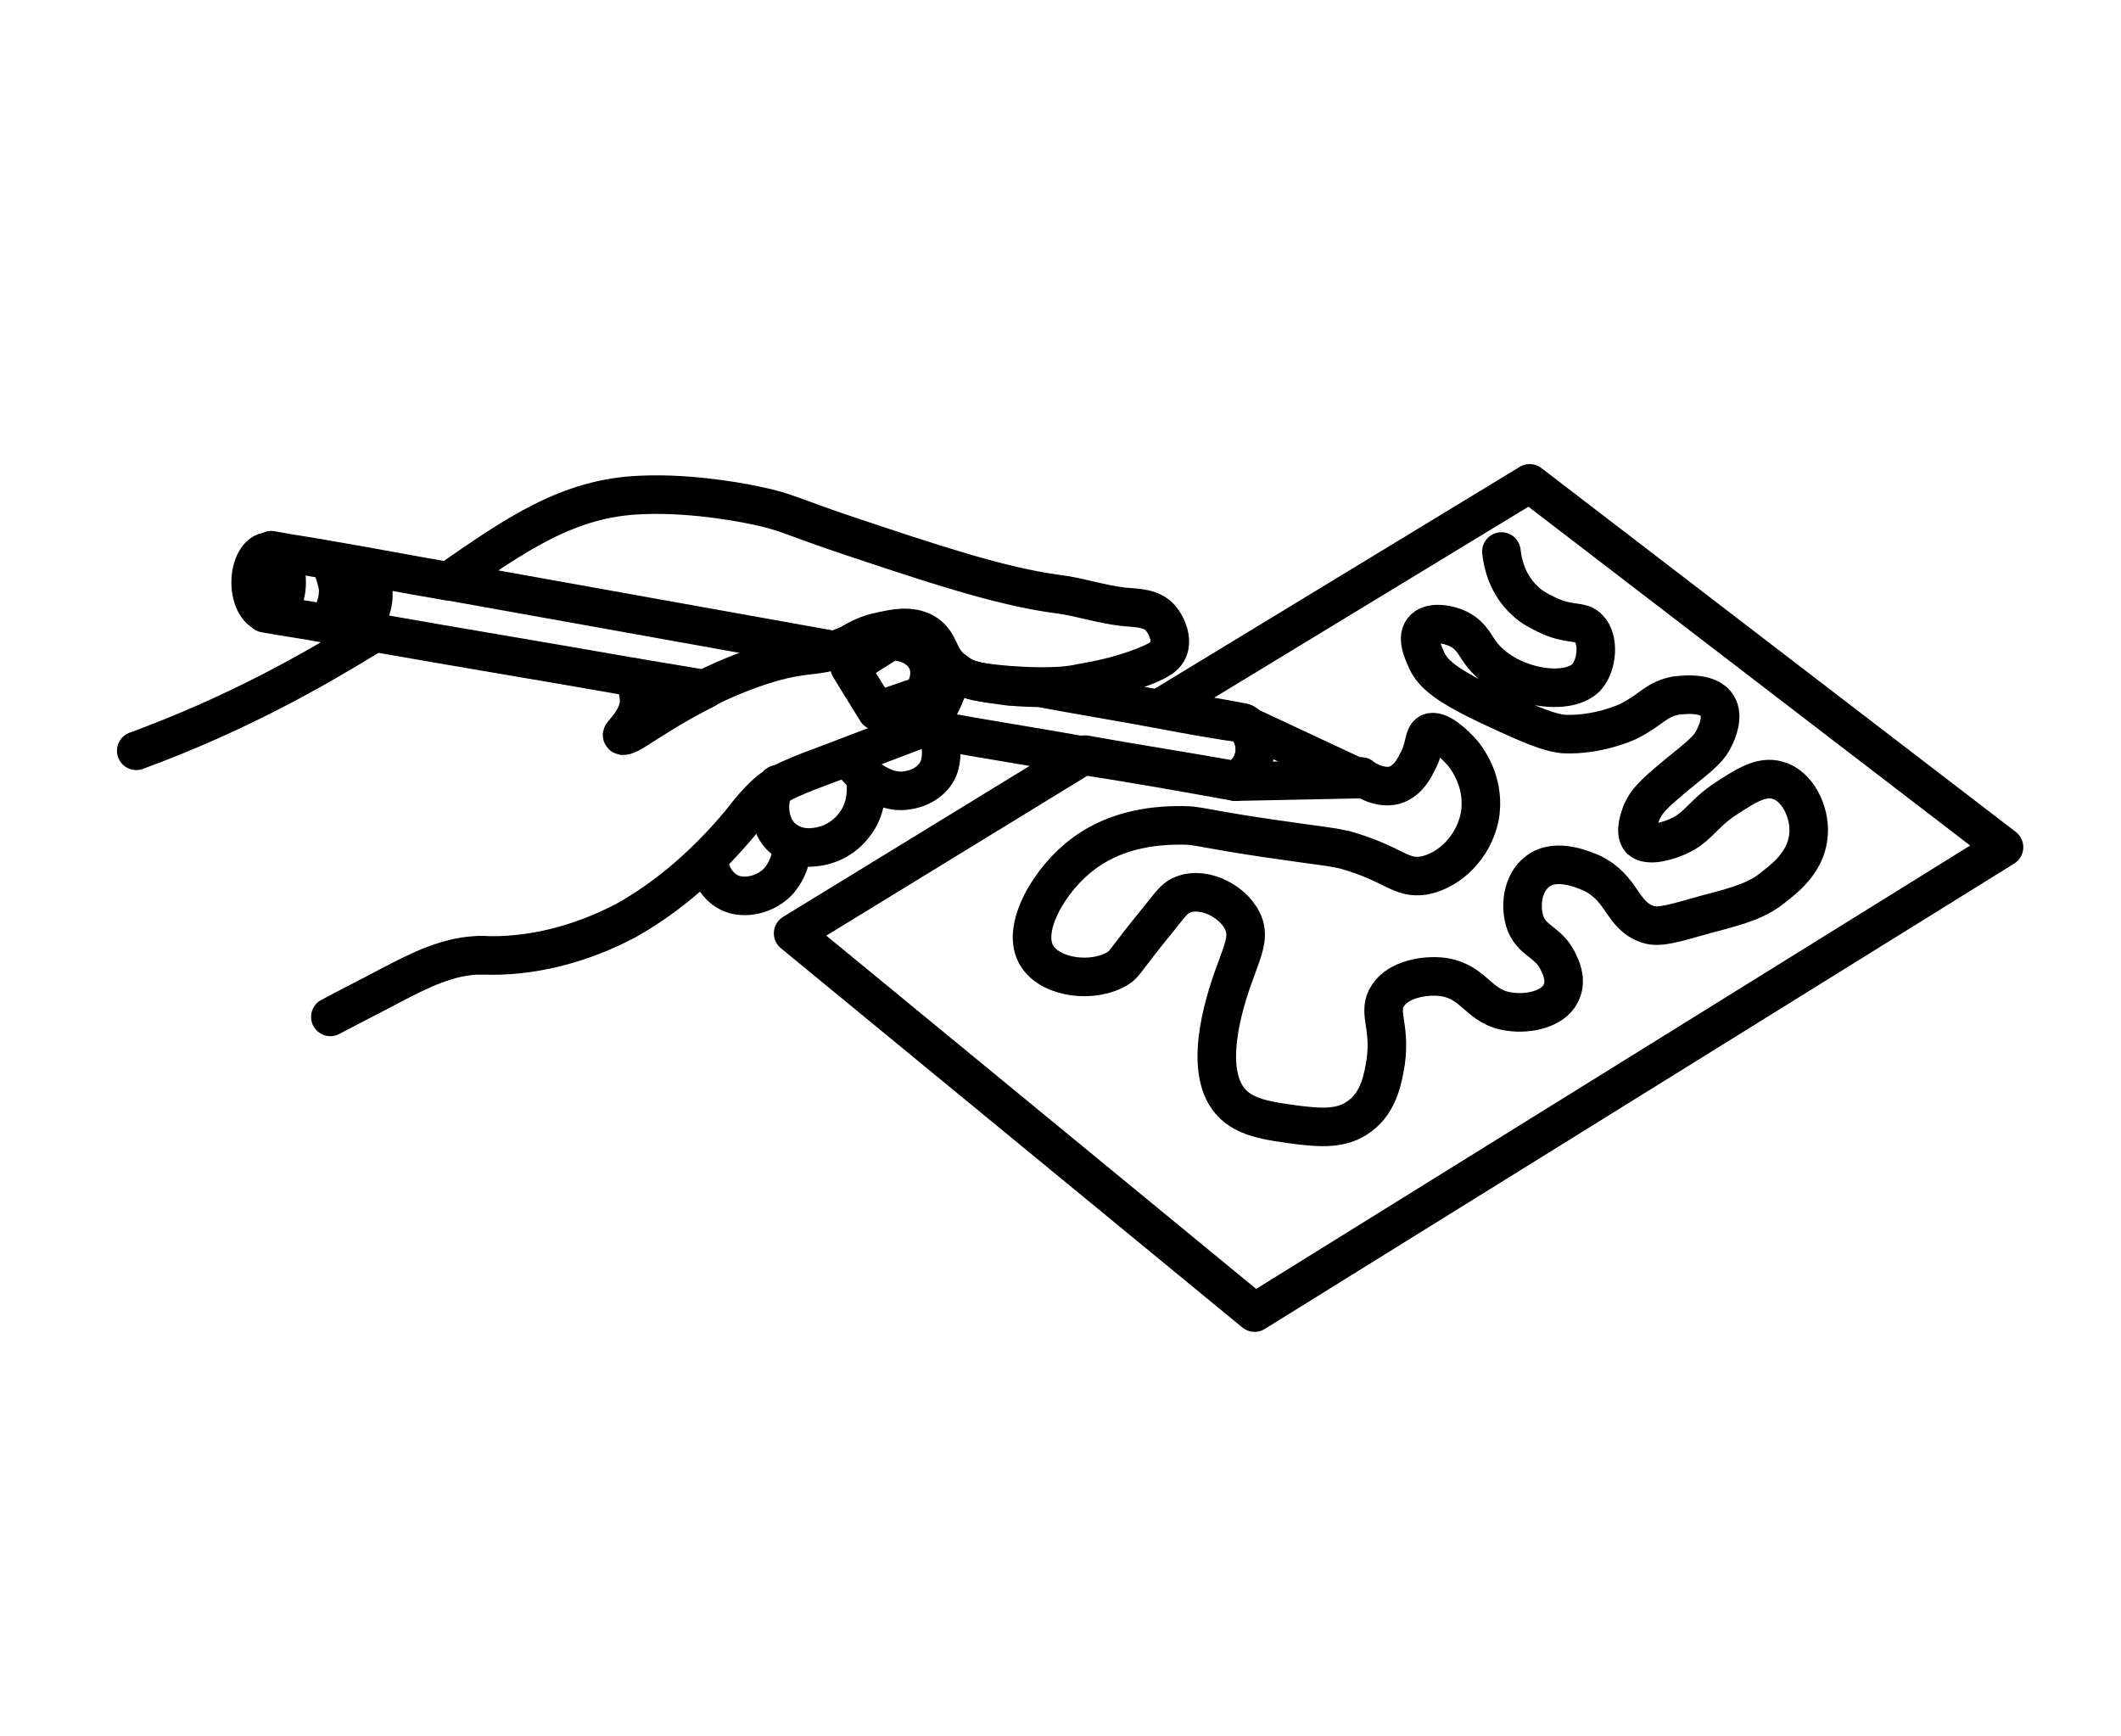
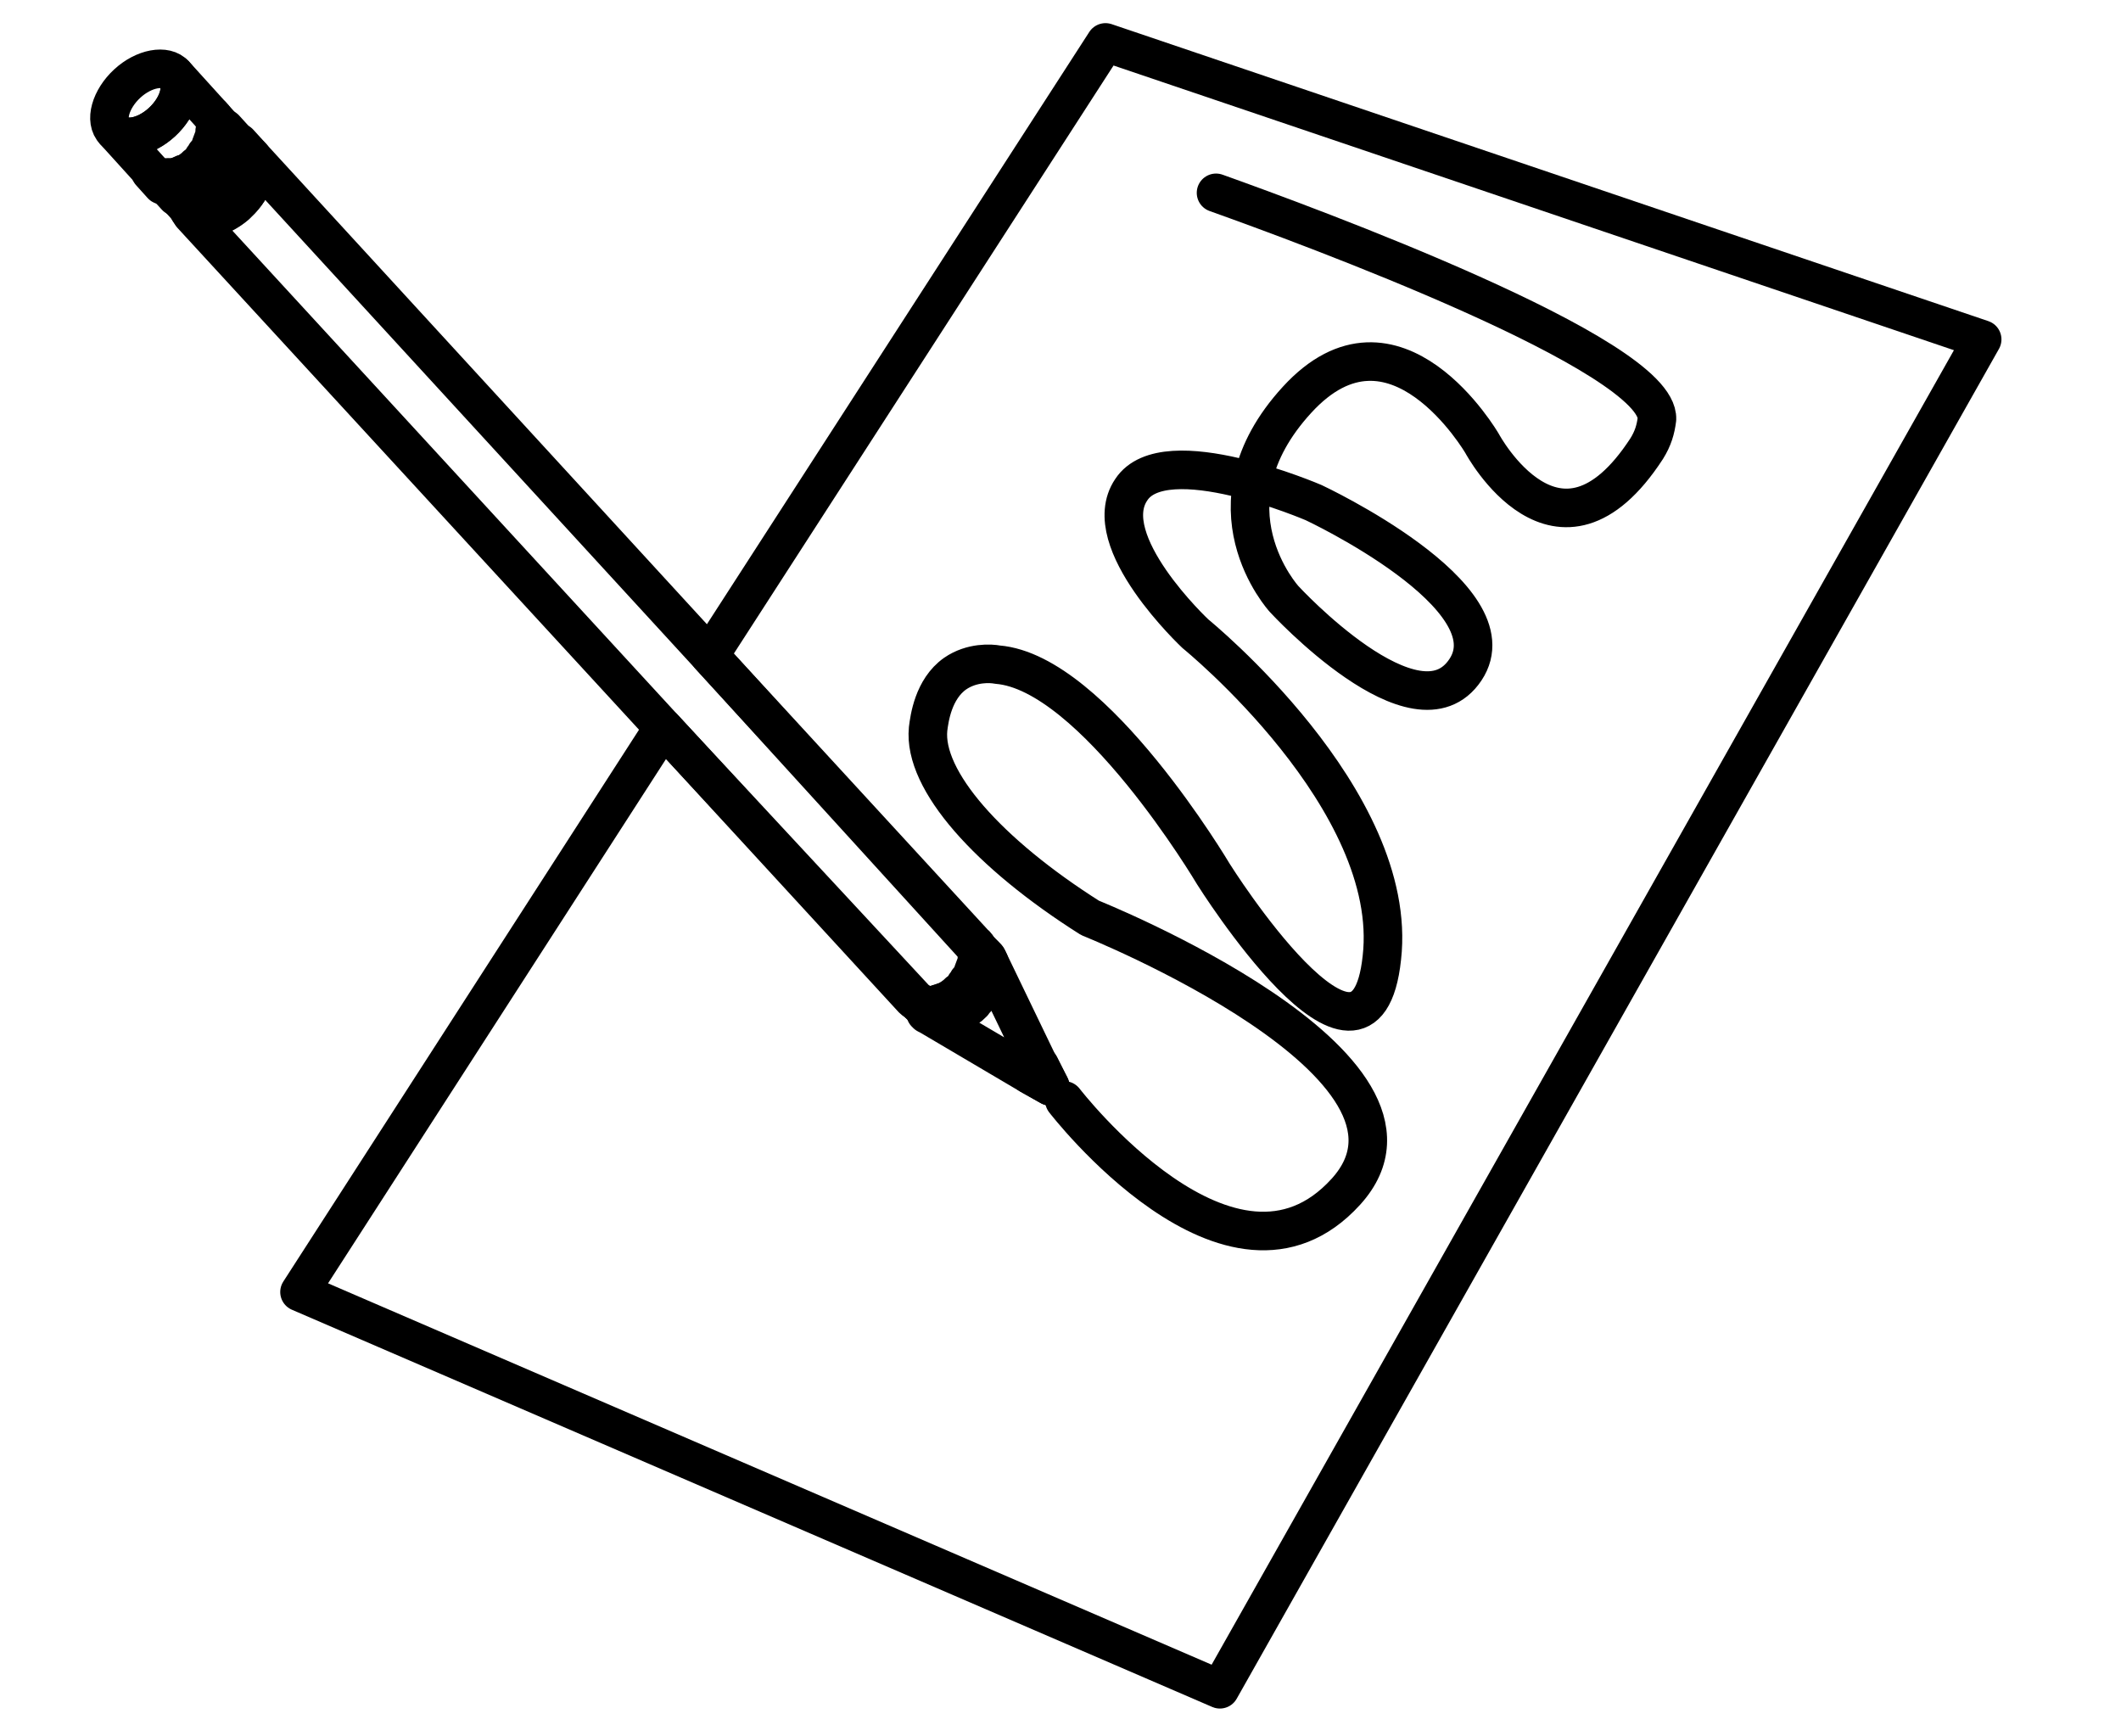
- <svg xmlns="http://www.w3.org/2000/svg" version="1.1" id="Layer_2" x="0px" y="0px" viewBox="0 0 165 135" style="enable-background:new 0 0 165 135;" xml:space="preserve">
+ <svg xmlns="http://www.w3.org/2000/svg" version="1.1" id="Layer_1" x="0px" y="0px" viewBox="0 0 165 135" style="enable-background:new 0 0 165 135;" xml:space="preserve">
  <style type="text/css">
	.st0{fill:none;stroke:#000000;stroke-width:3;stroke-linecap:round;stroke-linejoin:round;stroke-miterlimit:10;}
+ 	.st1{fill:#4C4C4C;stroke:#000000;stroke-width:3;stroke-linecap:round;stroke-linejoin:round;stroke-miterlimit:10;}
</style>
-   <path class="st0" d="M49.4,52.7c0.1,0.4,0.4,1.5,0.3,2.2c-0.3,1.4-1.4,2.2-1.3,2.3c0.2,0.2,1.5-0.7,1.5-0.7c0.5-0.3,2.4-1.6,5-2.9" />
-   <path class="st0" d="M90.9,50.5c-0.2,0.5-0.6,0.9-2.6,1.6c-2.3,0.8-4.2,1-4.5,1.1c-1.1,0.2-2.1,0.2-3,0.2c-1.2,0-2-0.1-2.3-0.1  c-2.2-0.2-3.3-0.3-4.2-1.1c0,0,0,0-0.1,0c-0.1-0.1-0.2-0.2-0.3-0.3c-1-1-0.8-2-2-2.7c-1.1-0.6-2.4-0.3-3.3-0.1  c-1.1,0.2-1.8,0.6-2.5,1c-0.4,0.2-0.8,0.3-1.1,0.5c-10-1.8-20.1-3.6-30.1-5.4c5.2-3.6,9.3-6.5,15-6.7c4.3-0.2,8.8,0.8,8.8,0.8  c2.5,0.5,2.9,0.9,7.4,2.4c6,2,11.6,3.9,16.1,4.5c1.7,0.2,3.4,0.8,5.2,1c1.2,0.1,2.2,0.1,2.9,0.9C90.8,48.7,91.2,49.7,90.9,50.5z" />
-   <path class="st0" d="M10.6,58.4c7.9-2.9,13.8-6.3,17.9-8.8c0.2-0.1,0.5-0.3,0.7-0.5" />
-   <path class="st0" d="M29.1,49.2c6.8,1.2,13.5,2.3,20.3,3.5c1.8,0.3,3.6,0.6,5.4,0.9c1.8-0.9,4-1.8,6.1-2.3c1.7-0.4,2.7-0.3,4-0.7" />
-   <path class="st0" d="M20.6,47.7c1.6,0.3,3.2,0.5,4.7,0.8c1.3,0.2,2.5,0.4,3.8,0.6" />
-   <path class="st0" d="M97.6,58.7c-0.2,1.4-1.5,2-1.5,2.1c-3.9-0.7-7.8-1.4-11.7-2c-3.9-0.7-7.8-1.3-11.6-2h0c-0.3-0.1-0.7-0.1-1-0.2  c1.2-1.1,2.1-3,2.2-4.6c0.1,0.1,0.2,0.2,0.3,0.3c0,0,0,0,0.1,0c0.9,0.7,2,0.8,4.2,1.1c0.3,0,1.1,0.1,2.3,0.1  c3.2,0.6,6.3,1.1,9.5,1.7c2.1,0.4,4.3,0.8,6.5,1.1C96.8,56.3,97.8,57.3,97.6,58.7z" />
-   <path class="st0" d="M21.1,42.8c1.6,0.3,3.1,0.5,4.7,0.8c3,0.5,6,1.1,9,1.6" />
-   <ellipse class="st0" cx="20.9" cy="45.3" rx="1.4" ry="2.4" />
-   <path class="st0" d="M25.6,43.6c0.2,0.3,0.6,1.4,0.7,2.1c0.1,1.5-0.7,2.5-0.9,2.8" />
-   <path class="st0" d="M28.5,44.2c0.2,0.3,0.7,1.5,0.5,2.6c-0.2,1.2-0.8,1.9-1,2.2" />
-   <path class="st0" d="M25.7,79.1c1.5-0.8,3.1-1.6,4.6-2.4c2.3-1.2,4.6-2.4,7.2-2.4" />
-   <path class="st0" d="M37.4,74.3c3.9,0.2,7.9-0.9,11.3-2.7c3.4-1.9,6.4-4.6,8.9-7.6c0.7-0.9,1.5-1.9,2.4-2.6c0.9-0.6,1.9-1,2.9-1.4  c2.7-1,6-2.3,8.7-3.3" />
-   <path class="st0" d="M71.7,56.5C71.7,56.6,71.6,56.6,71.7,56.5" />
-   <path class="st0" d="M55.2,66.8c-0.1,1.2,0.8,2.5,2,2.8s2.6-0.2,3.4-1.1c0.6-0.7,1-1.7,1-2.6" />
-   <path class="st0" d="M60.5,61c-1,1.1-0.7,3.3,0.4,4.2c0.7,0.6,1.6,0.8,2.4,0.7c1.3-0.1,2.5-0.8,3.2-1.8c0.8-1,1-2.4,0.8-3.6" />
-   <line class="st0" x1="72.7" y1="56.7" x2="72.7" y2="56.7" />
-   <path class="st0" d="M72.7,56.7c0.6,0.8,0.7,2.4,0.2,3.3c-0.5,0.9-1.5,1.4-2.5,1.5c-1.6,0.2-3.4-1.1-4.3-2.5" />
-   <path class="st0" d="M66.1,51.9l2.1,3.4l3.5-1.2c0.1-0.1,0.9-1.2,0.5-2.5c-0.4-1.1-1.6-1.8-3-1.7C68.1,50.6,67.1,51.2,66.1,51.9z" />
-   <polyline class="st0" points="96.7,56.3 105.9,60.6 96.1,60.8 " />
-   <line class="st0" x1="103.5" y1="59.8" x2="103.4" y2="60.4" />
-   <path class="st0" d="M155.9,65.9l-58.3,36.2L61.7,72.6l22.7-13.9c3.9,0.7,7.8,1.3,11.7,2c0.1,0,1.3-0.6,1.5-2.1  c0.2-1.4-0.8-2.4-0.9-2.4c-2.2-0.4-4.3-0.8-6.5-1.1L119,37.6L155.9,65.9z" />
-   <path class="st0" d="M116.8,42.9c0.1,1,0.5,2.6,1.8,3.8c0.6,0.6,1.3,0.9,1.7,1.1c1.8,0.9,2.7,0.4,3.3,1.1c0.8,0.8,0.7,2.8-0.2,3.8  c-1.6,1.6-6.3,0.7-8.2-1.9c-0.4-0.5-0.7-1.3-1.6-1.8c-0.9-0.5-2.4-0.7-2.9,0c-0.6,0.7,0.2,2.1,0.3,2.4c0.5,1,1.4,1.9,5.3,3.7  c2.8,1.3,4.2,1.9,5.4,2c2.6,0.1,4.8-0.9,5-1c1.8-0.9,2.1-1.7,3.7-2c0.2,0,2.5-0.4,3.2,0.8c0.5,0.8,0,2-0.2,2.4c-0.4,0.9-0.9,1.3-3,3  c-1.8,1.5-2.3,2-2.7,2.9c-0.1,0.3-0.6,1.5-0.1,2.1c0.6,0.6,2.1,0.1,2.6-0.1c1.9-0.7,2.1-1.8,4.1-3.1c1.4-0.9,2.7-1.8,4-1.4  c1.5,0.4,2.5,2.4,2.4,4.1c-0.1,2.1-1.7,3.4-2.6,4.1c-1.3,1.1-2.6,1.5-5.3,2.2c-2.5,0.7-3.7,1.1-4.6,0.8c-2.1-0.7-1.9-2.8-4.4-4  c-0.3-0.1-2.7-1.3-4.2-0.1c-1.2,0.9-1.4,2.8-0.9,4.1c0.6,1.4,1.9,1.4,2.6,3.1c0.2,0.4,0.6,1.4,0.1,2.3c-0.6,1.2-2.5,1.6-3.9,1.4  c-2.5-0.3-2.7-2.3-5.2-2.7c-1.5-0.2-3.5,0.2-4.3,1.4c-0.9,1.3,0.2,2.3-0.2,5.2c-0.2,1.2-0.5,3.1-2,4.2c-1.4,1.1-3.2,0.9-4.9,0.7  c-2.1-0.3-4.3-0.5-5.4-2.1c-1.9-2.7-0.1-8,0.7-10.1c0.5-1.4,0.9-2.3,0.6-3.3c-0.6-1.8-3.1-3.1-4.8-2.4c-0.5,0.2-0.7,0.4-1.8,1.8  c-2.7,3.3-2.7,3.6-3.2,3.9c-1.9,1.2-5.2,0.8-6.3-0.9c-1.4-2.1,1-6.1,3.6-8c2.8-2.1,6.1-2.2,7.6-2.2c1.4,0,1.3,0.2,6.7,1  c4.8,0.7,4.6,0.6,6,0.9c3.9,1.1,4.3,2.3,6.2,2c2-0.4,3.8-2.2,4.3-4.5c0.5-2.6-0.9-4.5-1.3-5c-0.7-0.8-1.9-1.9-2.6-1.6  c-0.5,0.3-0.3,1.1-0.9,2.2c-0.3,0.6-0.7,1.4-1.6,1.8c-1.2,0.5-2.6-0.4-2.8-0.6" />
+   <path class="st0" d="M154.2,26.4l-59.3,105l-71.6-30.9l28.3-43.9l19.4,21.1c0.3,0.3,0.7,0.4,1.1,0.5c0,0,0.1,0,0.1,0  c0,0,0.1,0,0.1,0c0,0,0,0,0,0c0,0,0,0,0.1,0c0.2,0,0.5-0.1,0.8-0.2c0.1,0,0.2-0.1,0.3-0.1c0.1,0,0.2-0.1,0.3-0.1c0,0,0.1,0,0.1-0.1  c0.1,0,0.1-0.1,0.2-0.1c0,0,0.1-0.1,0.1-0.1c0.2-0.1,0.3-0.3,0.5-0.4c0.2-0.1,0.3-0.3,0.4-0.5c0,0,0.1-0.1,0.1-0.1  c0-0.1,0.1-0.1,0.1-0.2c0,0,0.1-0.1,0.1-0.1c0.1-0.1,0.1-0.2,0.2-0.3c0-0.1,0.1-0.2,0.1-0.3c0.1-0.3,0.2-0.5,0.3-0.8c0,0,0,0,0-0.1  c0,0,0,0,0,0c0,0,0-0.1,0-0.1c0,0,0-0.1,0-0.1c0-0.4-0.1-0.8-0.4-1.1L55.2,51L86,3.3L154.2,26.4z" />
+   <path class="st0" d="M13.6,5.8c0.8,0.8,0.3,2.5-1,3.7c-1.3,1.2-3,1.5-3.7,0.7c-0.8-0.8-0.3-2.5,1-3.7C11.2,5.3,12.9,5,13.6,5.8z" />
+   <path class="st0" d="M13.6,5.8L16.5,9c0.3,0.3,0.4,0.7,0.4,1.1c0,0,0,0.1,0,0.1c0,0.1,0,0.1,0,0.2c0,0,0,0,0,0.1  c0,0.2-0.1,0.5-0.3,0.8c0,0.1-0.1,0.2-0.1,0.3c0,0.1-0.1,0.2-0.2,0.3c0,0-0.1,0.1-0.1,0.1c0,0.1-0.1,0.1-0.1,0.2  c0,0-0.1,0.1-0.1,0.1c-0.1,0.2-0.3,0.3-0.4,0.5c-0.2,0.1-0.3,0.3-0.5,0.4c0,0-0.1,0.1-0.1,0.1c-0.1,0-0.1,0.1-0.2,0.1  c0,0-0.1,0.1-0.1,0.1c-0.1,0-0.2,0.1-0.3,0.1c-0.1,0-0.2,0.1-0.3,0.1c-0.3,0.1-0.5,0.2-0.8,0.2c0,0,0,0-0.1,0c-0.1,0-0.1,0-0.2,0  c0,0-0.1,0-0.1,0c-0.4,0-0.8-0.2-1.1-0.5l-2.9-3.2c0.8,0.8,2.4,0.5,3.7-0.7C13.9,8.3,14.4,6.7,13.6,5.8z" />
+   <path class="st0" d="M13,13.8c0.1,0,0.1,0,0.2,0C13.2,13.8,13.1,13.8,13,13.8z" />
+   <path class="st0" d="M14.1,13.6c0.1,0,0.2-0.1,0.3-0.1C14.2,13.5,14.2,13.6,14.1,13.6z" />
+   <path class="st0" d="M16.5,11.5c0-0.1,0.1-0.2,0.1-0.3C16.6,11.3,16.5,11.4,16.5,11.5z" />
+   <path class="st0" d="M16.9,10.4c0-0.1,0-0.1,0-0.2C16.9,10.3,16.9,10.4,16.9,10.4z" />
+   <path class="st0" d="M17.5,10l1,1.1c0.3,0.7,0.2,1.4-0.1,2c-0.2,0.5-0.6,1-1.1,1.4c-0.5,0.5-1,0.8-1.6,1c-0.6,0.2-1.3,0.2-2-0.2  l-1-1.1c1.3,0.7,2.5,0.1,3.6-0.9C17.3,12.5,18,11.3,17.5,10z" />
+   <path class="st0" d="M16.5,9l0.9,1c0.5,1.3-0.2,2.5-1.2,3.5c-1,1-2.3,1.5-3.6,0.9l-0.9-1c0.3,0.3,0.7,0.4,1.1,0.5c0,0,0.1,0,0.1,0  c0,0,0.1,0,0.1,0c0,0,0,0,0,0c0,0,0,0,0.1,0c0.2,0,0.5-0.1,0.8-0.2c0.1,0,0.2-0.1,0.3-0.1c0.1,0,0.2-0.1,0.3-0.1c0,0,0.1,0,0.1-0.1  c0.1,0,0.1-0.1,0.2-0.1c0,0,0.1-0.1,0.1-0.1c0.2-0.1,0.3-0.3,0.5-0.4c0.2-0.1,0.3-0.3,0.4-0.5c0,0,0.1-0.1,0.1-0.1  c0-0.1,0.1-0.1,0.1-0.2c0,0,0.1-0.1,0.1-0.1c0.1-0.1,0.1-0.2,0.2-0.3c0-0.1,0.1-0.2,0.1-0.3c0.1-0.3,0.2-0.5,0.3-0.8c0,0,0,0,0-0.1  c0,0,0,0,0,0c0,0,0-0.1,0-0.1c0,0,0-0.1,0-0.1C16.9,9.7,16.8,9.3,16.5,9z" />
+   <path class="st0" d="M18.5,15.8C18.4,15.8,18.4,15.9,18.5,15.8c-0.1,0.1-0.1,0.1-0.1,0.1c-1.2,1-2.6,1.3-3.4,0.7  c-0.1-0.1-0.1-0.1-0.2-0.2l-1-1.1c0.7,0.3,1.3,0.4,2,0.2c0.6-0.2,1.1-0.6,1.6-1c0.5-0.4,0.8-0.9,1.1-1.4c0.3-0.6,0.4-1.3,0.1-2  l1,1.1C20.2,13,19.8,14.6,18.5,15.8z" />
+   <path class="st0" d="M13.6,15.2" />
+   <path class="st0" d="M81.7,84.5l-1.6-0.9c0,0,0,0,0,0l-7.8-4.6l-0.2-0.1l-0.1-0.1L72,78.6l-0.9-0.9c0.3,0.3,0.7,0.4,1.1,0.5  c0,0,0.1,0,0.1,0c0,0,0.1,0,0.1,0c0,0,0,0,0,0c0,0,0,0,0.1,0c0.2,0,0.5-0.1,0.8-0.2c0.1,0,0.2-0.1,0.3-0.1c0.1,0,0.2-0.1,0.3-0.1  c0,0,0.1,0,0.1-0.1c0.1,0,0.1-0.1,0.2-0.1c0,0,0.1-0.1,0.1-0.1c0.2-0.1,0.3-0.3,0.5-0.4c0.2-0.1,0.3-0.3,0.4-0.5  c0,0,0.1-0.1,0.1-0.1c0-0.1,0.1-0.1,0.1-0.2c0,0,0.1-0.1,0.1-0.1c0.1-0.1,0.1-0.2,0.2-0.3c0-0.1,0.1-0.2,0.1-0.3  c0.1-0.3,0.2-0.5,0.3-0.8c0,0,0,0,0-0.1c0,0,0,0,0,0c0,0,0-0.1,0-0.1c0,0,0-0.1,0-0.1c0-0.4-0.1-0.8-0.4-1.1l0.9,0.9c0,0,0,0,0,0  l0.2,0.2l4,8.3L81.7,84.5z" />
+   <path class="st0" d="M76.2,74.5c0,0,0,0.1,0,0.1c0,0,0,0.1,0,0.1c0,0,0,0,0,0c0,0,0,0,0,0.1c0,0.2-0.1,0.5-0.3,0.8  c0,0.1-0.1,0.2-0.1,0.3c0,0.1-0.1,0.2-0.2,0.3c0,0-0.1,0.1-0.1,0.1c0,0.1-0.1,0.1-0.1,0.2c0,0-0.1,0.1-0.1,0.1  c-0.1,0.2-0.3,0.3-0.4,0.5c-0.2,0.2-0.3,0.3-0.5,0.4c0,0-0.1,0.1-0.1,0.1c-0.1,0-0.1,0.1-0.2,0.1c0,0-0.1,0.1-0.1,0.1  c-0.1,0-0.2,0.1-0.3,0.1c-0.1,0-0.2,0.1-0.3,0.1c-0.3,0.1-0.5,0.2-0.8,0.2c0,0,0,0-0.1,0c0,0,0,0,0,0c0,0-0.1,0-0.1,0  c0,0-0.1,0-0.1,0c-0.4,0-0.8-0.2-1.1-0.5L51.6,56.6L14.9,16.7c0.8,0.6,2.2,0.3,3.4-0.7c0,0,0,0,0.1-0.1c0,0,0.1-0.1,0.1-0.1  c1.3-1.2,1.7-2.8,1-3.7L55.2,51l20.6,22.4C76.1,73.6,76.2,74,76.2,74.5z" />
+   <path class="st0" d="M18.3,15.9c-1.2,1-2.6,1.3-3.4,0.7l-0.2-0.2C15.5,17.3,17,17,18.3,15.9z" />
+   <path class="st0" d="M77,75.4c0,0,0,0.1,0,0.1c0,0,0,0.1,0,0.1c0,0,0,0,0,0c0,0,0,0,0,0.1c0,0.2-0.1,0.5-0.3,0.8  c0,0.1-0.1,0.2-0.1,0.3c0,0.1-0.1,0.2-0.2,0.3c0,0-0.1,0.1-0.1,0.1c0,0.1-0.1,0.1-0.1,0.2c0,0-0.1,0.1-0.1,0.1  c-0.1,0.2-0.3,0.3-0.4,0.5c-0.2,0.2-0.3,0.3-0.5,0.4c0,0-0.1,0.1-0.1,0.1c-0.1,0-0.1,0.1-0.2,0.1c0,0-0.1,0.1-0.1,0.1  c-0.1,0-0.2,0.1-0.3,0.1c-0.1,0-0.2,0.1-0.3,0.1c-0.3,0.1-0.5,0.2-0.8,0.2c0,0,0,0-0.1,0c0,0,0,0,0,0c0,0-0.1,0-0.1,0  c0,0-0.1,0-0.1,0c-0.3,0-0.5-0.1-0.7-0.2c-0.1,0-0.1-0.1-0.2-0.1c-0.1-0.1-0.1-0.1-0.2-0.2l-0.9-0.9c0.3,0.3,0.7,0.4,1.1,0.5  c0,0,0.1,0,0.1,0c0,0,0.1,0,0.1,0c0,0,0,0,0,0c0,0,0,0,0.1,0c0.2,0,0.5-0.1,0.8-0.2c0.1,0,0.2-0.1,0.3-0.1c0.1,0,0.2-0.1,0.3-0.1  c0,0,0.1,0,0.1-0.1c0.1,0,0.1-0.1,0.2-0.1c0,0,0.1-0.1,0.1-0.1c0.2-0.1,0.3-0.3,0.5-0.4c0.2-0.1,0.3-0.3,0.4-0.5  c0,0,0.1-0.1,0.1-0.1c0-0.1,0.1-0.1,0.1-0.2c0,0,0.1-0.1,0.1-0.1c0.1-0.1,0.1-0.2,0.2-0.3c0-0.1,0.1-0.2,0.1-0.3  c0.1-0.3,0.2-0.5,0.3-0.8c0,0,0,0,0-0.1c0,0,0,0,0,0c0,0,0-0.1,0-0.1c0,0,0-0.1,0-0.1c0-0.4-0.1-0.8-0.4-1.1l0.9,0.9c0,0,0,0,0,0  C76.9,74.6,77.1,75,77,75.4z" />
+   <path class="st1" d="M80.9,82.9l0.8,1.6l-1.6-0.9c0.1-0.1,0.3-0.1,0.4-0.2C80.7,83.2,80.8,83.1,80.9,82.9z" />
+   <path class="st0" d="M82.8,85.6c0,0,13,16.9,21.9,7.1S84.8,71.4,84.8,71.4c-7.9-5-13-10.7-12.6-14.7c0.1-0.8,0.4-3.1,2.1-4.3  c1.3-0.9,2.8-0.8,3.3-0.7c7.5,0.6,16.8,16.3,16.8,16.3l0,0c0,0,11.8,18.8,13.1,6.5C108.9,62.2,93,49.3,93,49.3s-7.7-7.2-5-11.2  c2.6-4,14.2,1,14.2,1s15.6,7.3,11.8,13c-3.8,5.7-14.1-5.5-14.1-5.5s-6.6-7.2,1-15.5s14.4,3.4,14.4,3.4s5.9,11,12.8,0.4  c0.5-0.8,0.7-1.5,0.8-2.3c0.2-5-27.3-15.1-34.3-17.6" />
</svg>
